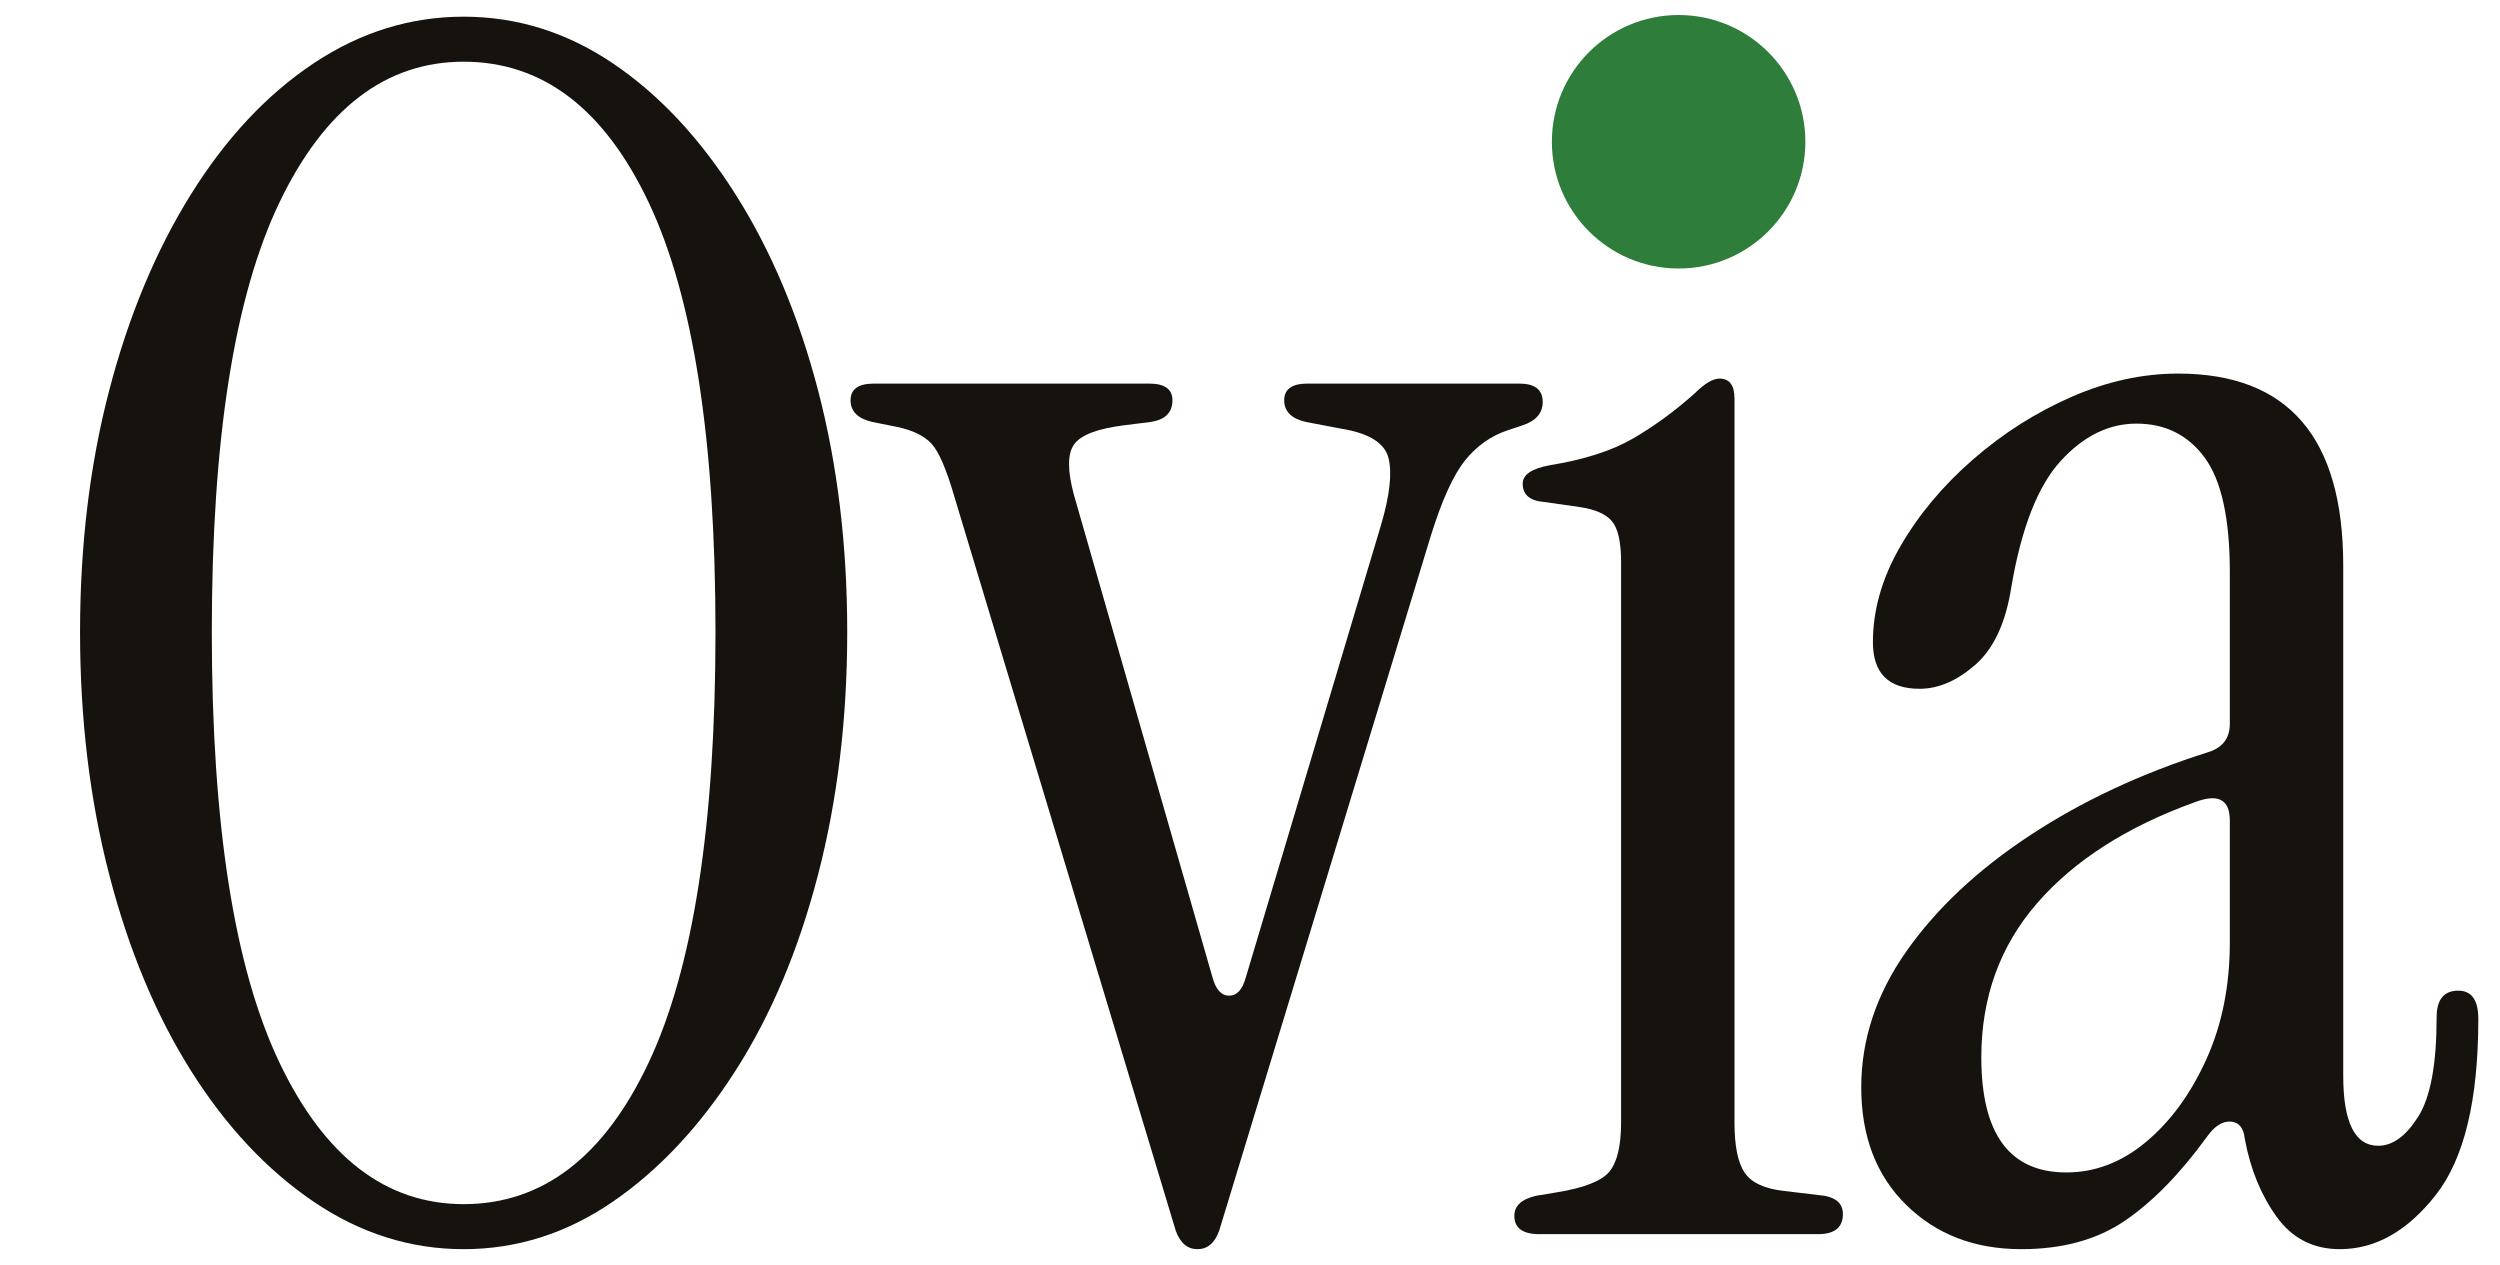
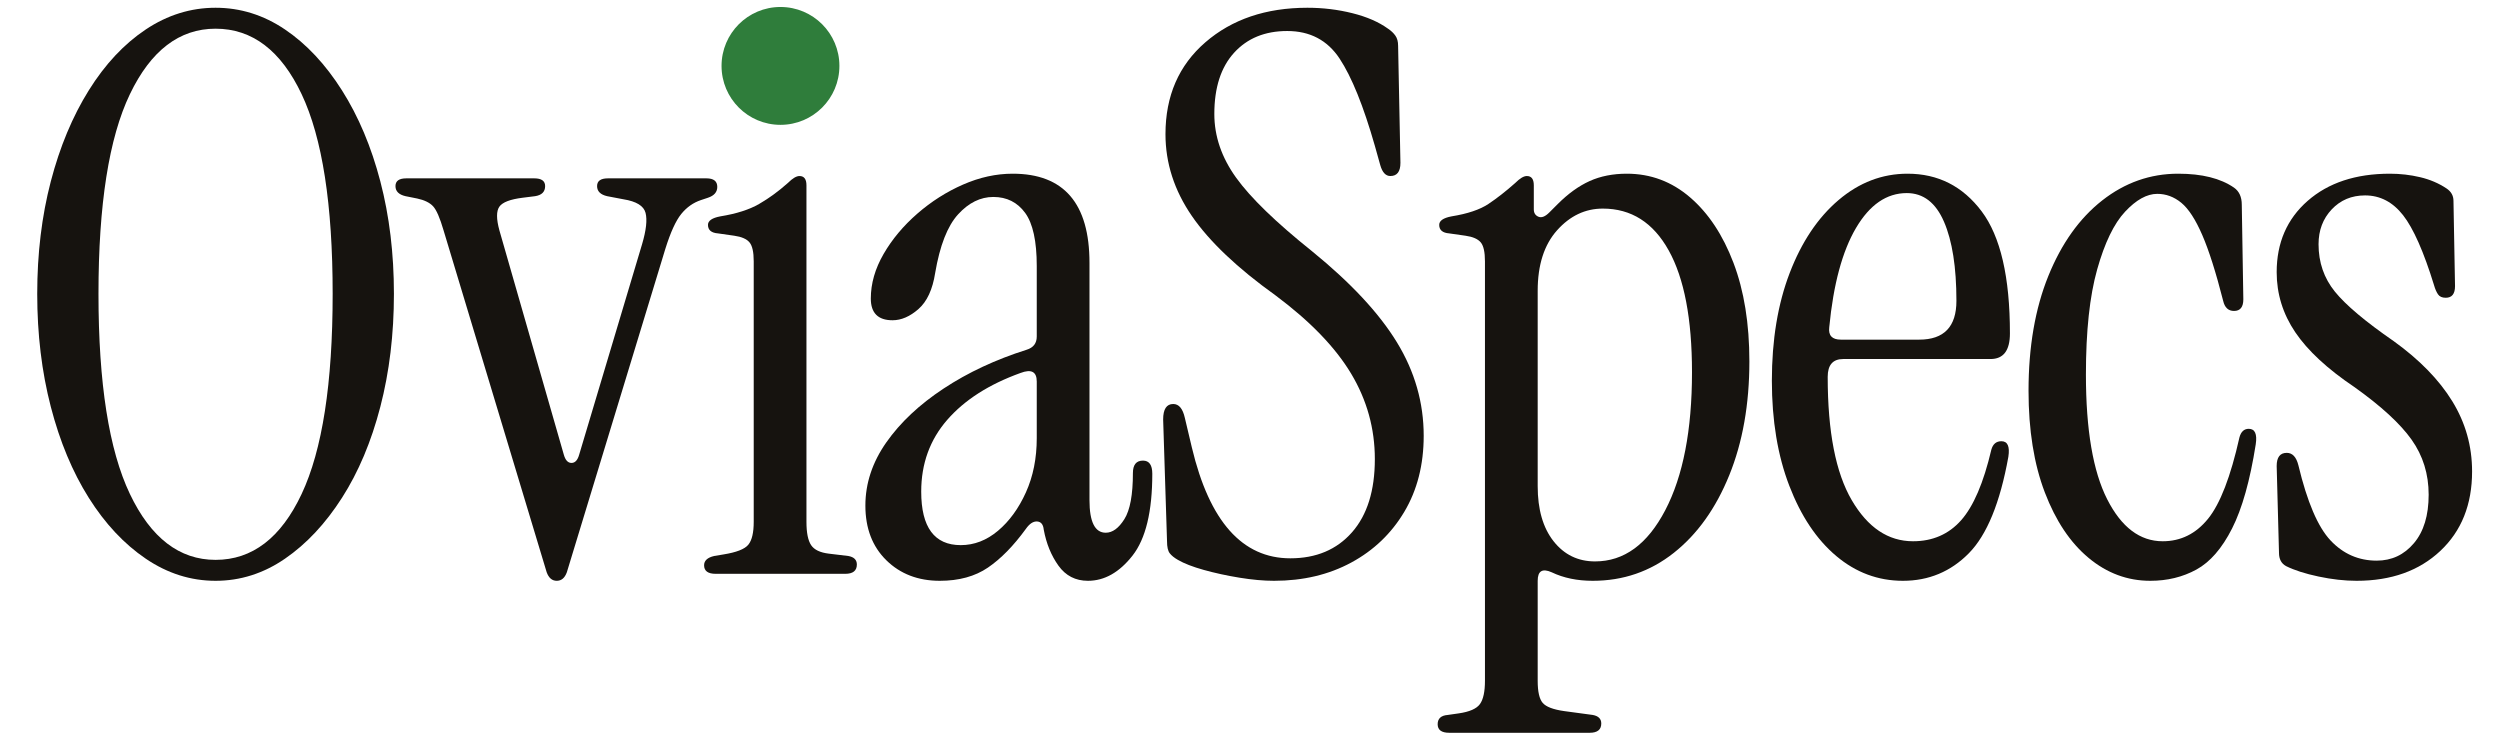
- <svg xmlns="http://www.w3.org/2000/svg" viewBox="-8 -740 1499 758" role="img" aria-label="Ovia">
+ <svg xmlns="http://www.w3.org/2000/svg" viewBox="-8 -740 3224 954" role="img" aria-label="OviaSpecs">
  <g fill="#16130f">
    <path d="M270 9Q222 9 180 -19.5Q138 -48 106.5 -98Q75 -148 57.5 -215.5Q40 -283 40 -361Q40 -439 57.5 -506Q75 -573 106.5 -623.5Q138 -674 180 -702Q222 -730 270 -730Q318 -730 359.5 -702Q401 -674 433 -623.5Q465 -573 482.5 -506Q500 -439 500 -361Q500 -283 482.5 -215.5Q465 -148 433 -98Q401 -48 359.5 -19.5Q318 9 270 9ZM270 -18Q341 -18 381 -103Q421 -188 421 -361Q421 -534 381 -618.5Q341 -703 270 -703Q200 -703 159.5 -618.5Q119 -534 119 -361Q119 -188 159.5 -103Q200 -18 270 -18Z" />
    <path d="M710 9Q701 9 697 -2L564 -443Q557 -467 550.5 -474Q544 -481 530 -484L515 -487Q502 -490 502 -500Q502 -510 516 -510H681Q695 -510 695 -500Q695 -489 682 -487L666 -485Q642 -482 636 -473.5Q630 -465 636 -443L719 -154Q722 -143 729 -143Q736 -143 739 -154L820 -425Q828 -452 824.5 -465.5Q821 -479 796 -483L775 -487Q762 -490 762 -500Q762 -510 776 -510H903Q917 -510 917 -499Q917 -489 905 -485L896 -482Q881 -477 870.5 -464Q860 -451 850 -419L723 -2Q719 9 710 9Z" />
    <path d="M915 0Q900 0 900 -11Q900 -20 913 -23L925 -25Q950 -29 957 -37.5Q964 -46 964 -67V-403Q964 -421 958.5 -427.5Q953 -434 939 -436L918 -439Q905 -440 905 -450Q905 -458 921 -461Q952 -466 971 -477Q990 -488 1008 -504Q1017 -513 1023 -513Q1032 -513 1032 -501V-67Q1032 -46 1038 -37Q1044 -28 1061 -26L1086 -23Q1097 -21 1097 -12Q1097 0 1082 0Z" />
    <path d="M1204 9Q1162 9 1135 -17.5Q1108 -44 1108 -88Q1108 -131 1135 -169.5Q1162 -208 1209 -239Q1256 -270 1316 -289Q1329 -293 1329 -306V-397Q1329 -445 1314 -465.5Q1299 -486 1273 -486Q1248 -486 1227.5 -463.5Q1207 -441 1198 -388Q1193 -356 1176.5 -341.5Q1160 -327 1143 -327Q1115 -327 1115 -355Q1115 -384 1131.5 -412.5Q1148 -441 1175 -464.5Q1202 -488 1234 -502Q1266 -516 1298 -516Q1397 -516 1397 -401V-95Q1397 -53 1418 -53Q1431 -53 1442 -70.5Q1453 -88 1453 -130Q1453 -146 1466 -146Q1478 -146 1478 -129Q1478 -56 1452.5 -23.5Q1427 9 1395 9Q1371 9 1357 -10.5Q1343 -30 1338 -57Q1337 -67 1329.5 -67.5Q1322 -68 1315 -58Q1291 -25 1266 -8Q1241 9 1204 9ZM1231 -37Q1257 -37 1279 -55.5Q1301 -74 1315 -105Q1329 -136 1329 -175V-248Q1329 -267 1308 -259Q1247 -237 1213.5 -198.5Q1180 -160 1180 -106Q1180 -37 1231 -37Z" />
+     <path d="M1635 9Q1615 9 1590.5 5Q1566 1 1544.5 -5Q1523 -11 1511 -18Q1504 -22 1500.5 -26.5Q1497 -31 1497 -42L1492 -199Q1492 -219 1505 -219Q1516 -219 1520 -201L1529 -163Q1563 -20 1656 -20Q1706 -20 1735.5 -53.5Q1765 -87 1765 -148Q1765 -207 1734.5 -258Q1704 -309 1637 -359Q1563 -412 1529 -461.5Q1495 -511 1495 -567Q1495 -641 1546.5 -685.5Q1598 -730 1678 -730Q1708 -730 1736 -723Q1764 -716 1782 -703Q1788 -699 1791.5 -694Q1795 -689 1795 -681L1798 -530Q1798 -513 1785 -513Q1776 -513 1772 -527L1765 -552Q1743 -629 1719.5 -664.5Q1696 -700 1652 -700Q1609 -700 1583.5 -672Q1558 -644 1558 -593Q1558 -550 1586 -511Q1614 -472 1684 -416Q1759 -355 1793.5 -298.5Q1828 -242 1828 -178Q1828 -122 1803 -80Q1778 -38 1734.5 -14.5Q1691 9 1635 9Z" />
+     <path d="M1861 205Q1846 205 1846 194Q1846 183 1859 182L1873 180Q1894 177 1900.5 168Q1907 159 1907 138V-403Q1907 -421 1901.5 -427.5Q1896 -434 1882 -436L1861 -439Q1848 -440 1848 -450Q1848 -458 1864 -461Q1895 -466 1911.5 -477Q1928 -488 1946 -504Q1955 -513 1961 -513Q1970 -513 1970 -501V-470Q1970 -463 1976 -460.5Q1982 -458 1990 -466L2001 -477Q2021 -497 2042 -506.5Q2063 -516 2090 -516Q2136 -516 2171.5 -485.5Q2207 -455 2227.5 -401Q2248 -347 2248 -274Q2248 -191 2222 -127Q2196 -63 2150.5 -27Q2105 9 2046 9Q2016 9 1993 -2Q1975 -10 1975 9V138Q1975 159 1981.5 166.5Q1988 174 2009 177L2046 182Q2057 184 2057 193Q2057 205 2042 205ZM2049 -16Q2105 -16 2139.5 -82Q2174 -148 2174 -260Q2174 -363 2144 -417Q2114 -471 2059 -471Q2025 -471 2000 -443Q1975 -415 1975 -365V-113Q1975 -68 1995.5 -42Q2016 -16 2049 -16Z" />
+     <path d="M2446 9Q2398 9 2360 -23Q2322 -55 2299.5 -113.5Q2277 -172 2277 -249Q2277 -328 2300 -388Q2323 -448 2363 -482Q2403 -516 2452 -516Q2511 -516 2547.5 -467.5Q2584 -419 2584 -310Q2584 -277 2559 -277H2369Q2349 -277 2349 -254Q2349 -148 2380 -95Q2411 -42 2459 -42Q2497 -42 2521 -69Q2545 -96 2560 -160Q2563 -171 2573 -171Q2585 -171 2582 -151Q2566 -62 2531 -26.5Q2496 9 2446 9ZM2366 -302H2467Q2515 -302 2515 -352Q2515 -417 2499 -454Q2483 -491 2451 -491Q2412 -491 2385.5 -446Q2359 -401 2351 -318Q2349 -302 2366 -302Z" />
+     <path d="M2765 9Q2721 9 2685.5 -20.5Q2650 -50 2629 -105Q2608 -160 2608 -236Q2608 -321 2633.5 -384Q2659 -447 2703 -481.5Q2747 -516 2801 -516Q2847 -516 2873 -498Q2883 -491 2883 -476L2885 -354Q2885 -339 2873 -339Q2862 -339 2859 -352Q2845 -407 2832 -437Q2819 -467 2805 -478.5Q2791 -490 2774 -490Q2754 -490 2732.5 -467Q2711 -444 2696.5 -392.5Q2682 -341 2682 -257Q2682 -150 2709.5 -96Q2737 -42 2781 -42Q2816 -42 2839.5 -71Q2863 -100 2880 -176Q2883 -187 2892 -187Q2904 -187 2901 -167Q2890 -97 2870.5 -58.5Q2851 -20 2824.5 -5.5Q2798 9 2765 9Z" />
+     <path d="M3031 9Q3008 9 2982 3.5Q2956 -2 2940 -10Q2931 -15 2931 -27L2928 -139Q2928 -156 2941 -156Q2952 -156 2956 -140Q2973 -69 2997.5 -43Q3022 -17 3057 -17Q3086 -17 3105 -39.5Q3124 -62 3124 -102Q3124 -142 3102 -173Q3080 -204 3028 -241Q2976 -276 2952 -311.5Q2928 -347 2928 -389Q2928 -446 2968 -481Q3008 -516 3074 -516Q3094 -516 3113 -511.5Q3132 -507 3147 -497Q3156 -491 3156 -481L3158 -371Q3158 -356 3146 -356Q3139 -356 3136 -360.5Q3133 -365 3131 -372Q3111 -437 3091 -462.5Q3071 -488 3042 -488Q3016 -488 2999 -470Q2982 -452 2982 -425Q2982 -390 3003 -364Q3024 -338 3079 -300Q3129 -264 3154.5 -222.5Q3180 -181 3180 -132Q3180 -68 3139 -29.5Q3098 9 3031 9Z" />
  </g>
  <circle cx="998.5" cy="-655" r="76" fill="#2f7d3b" />
</svg>
